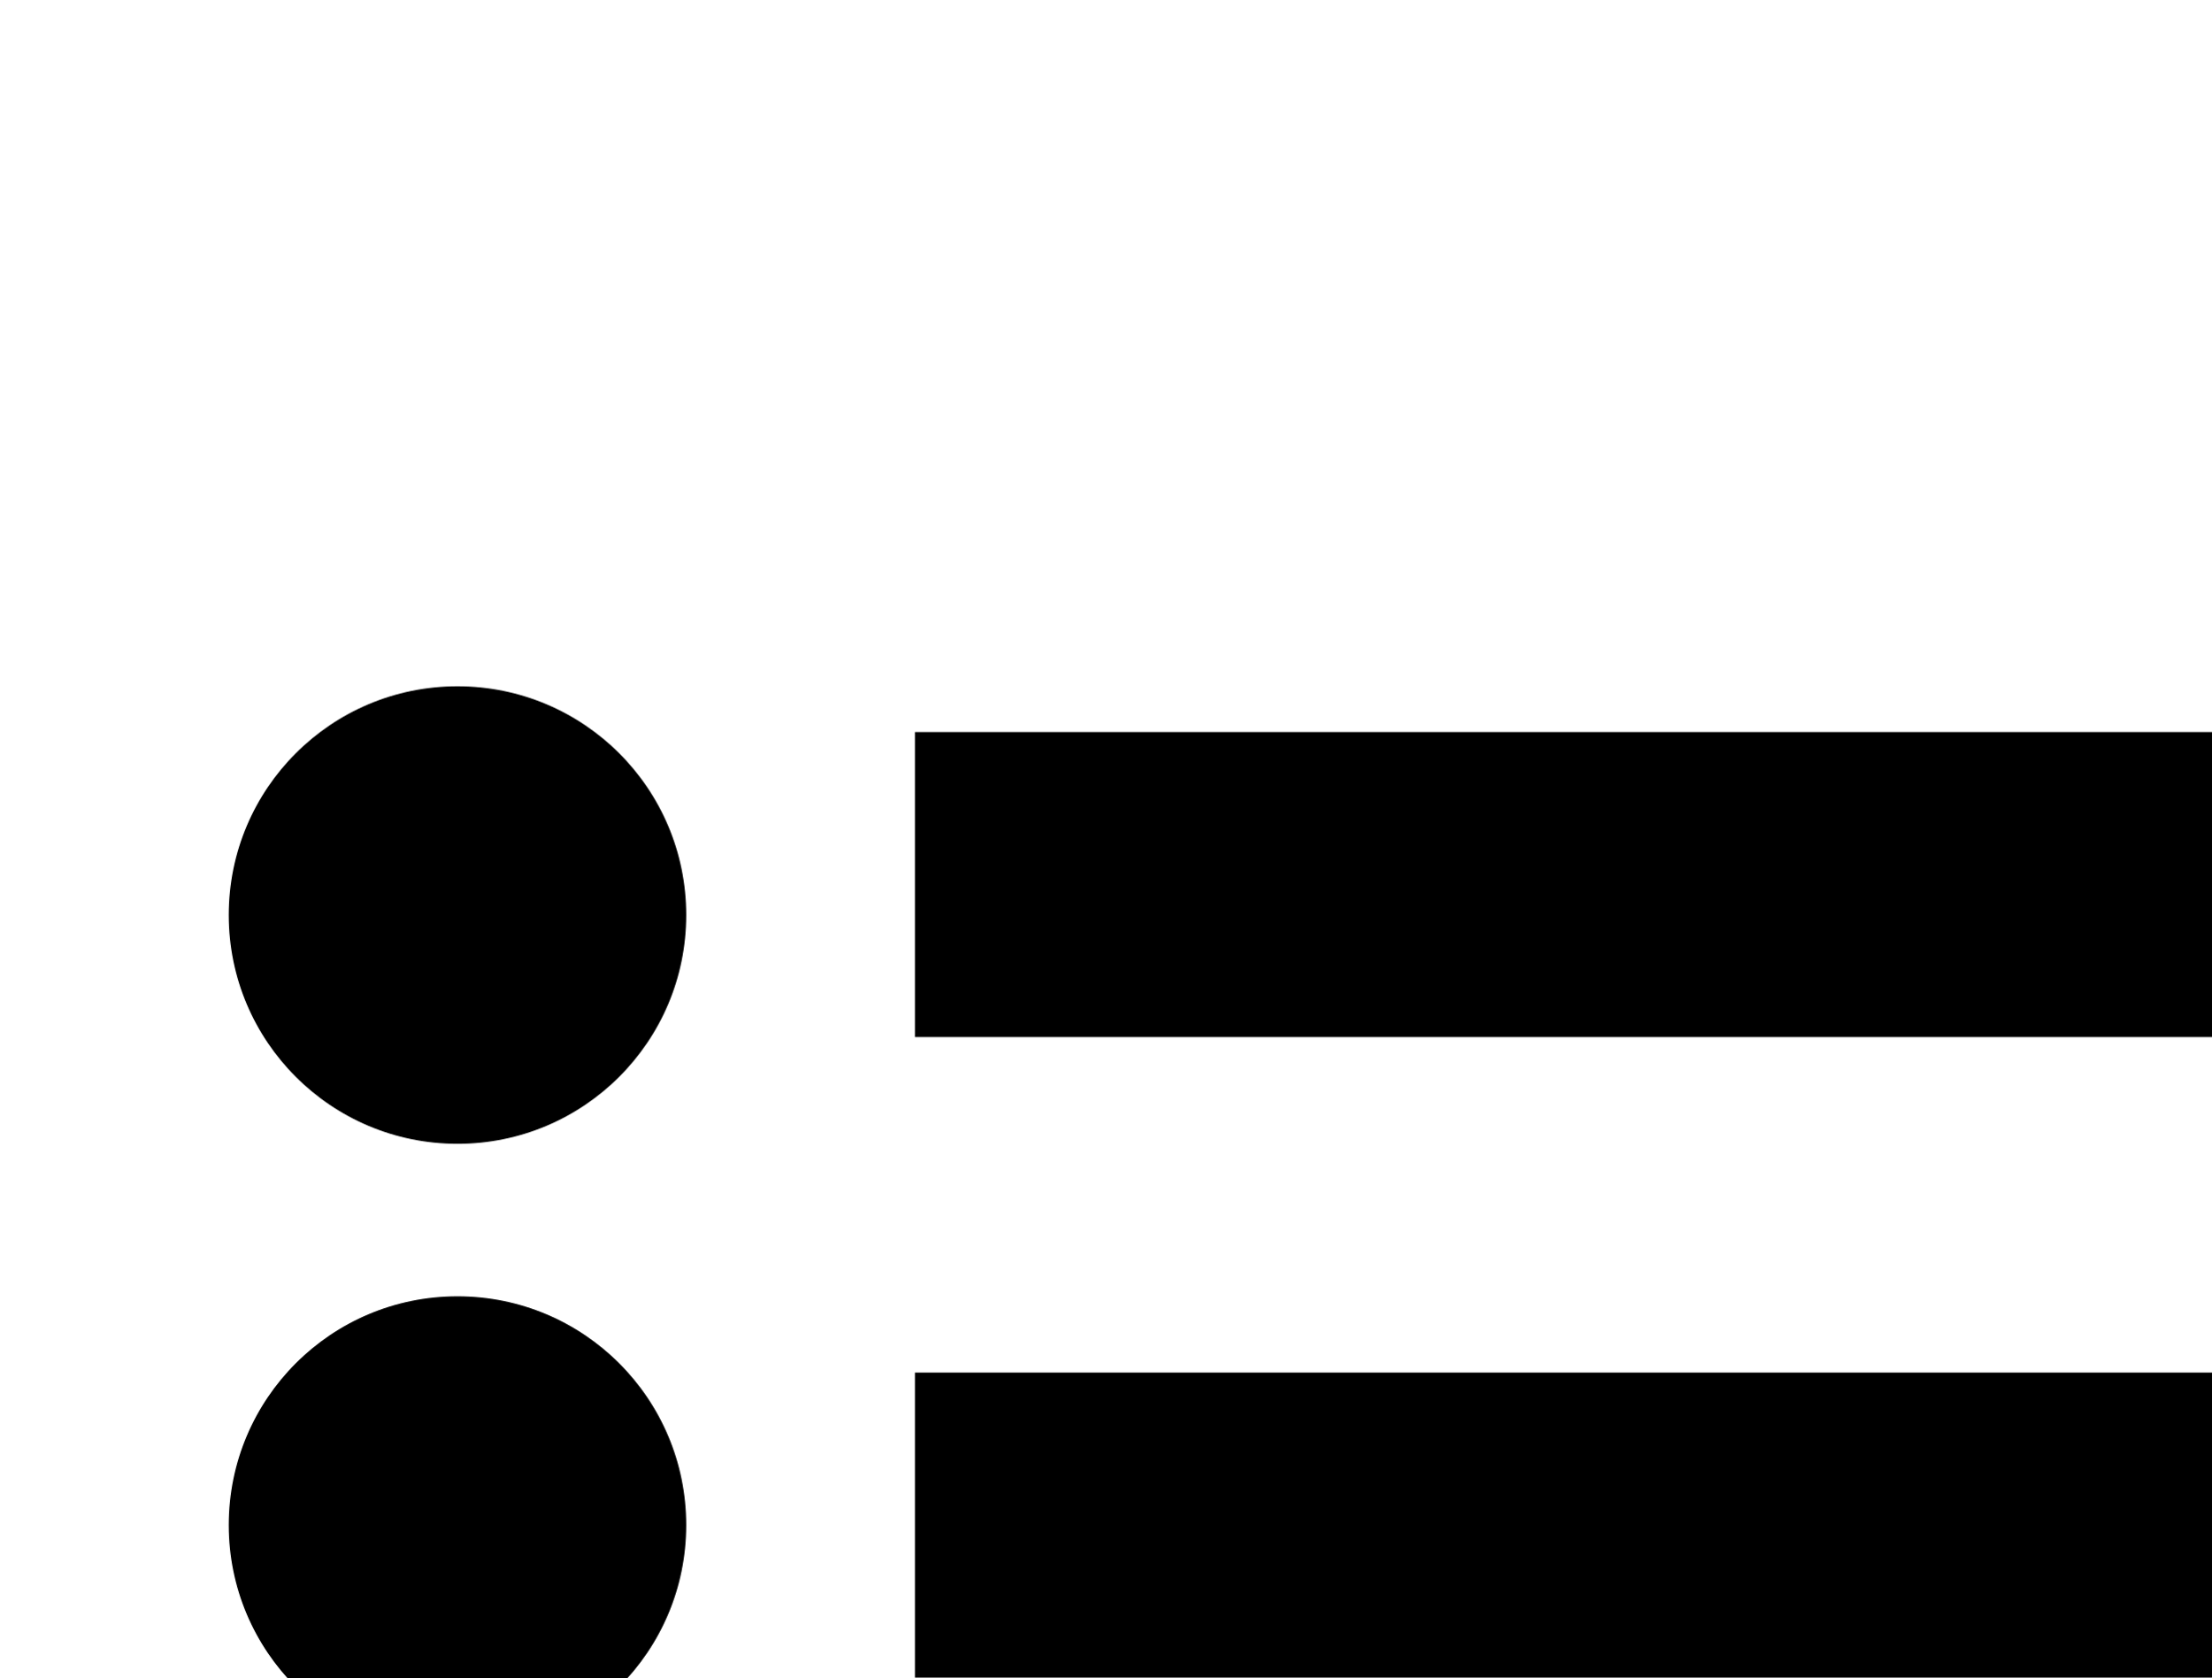
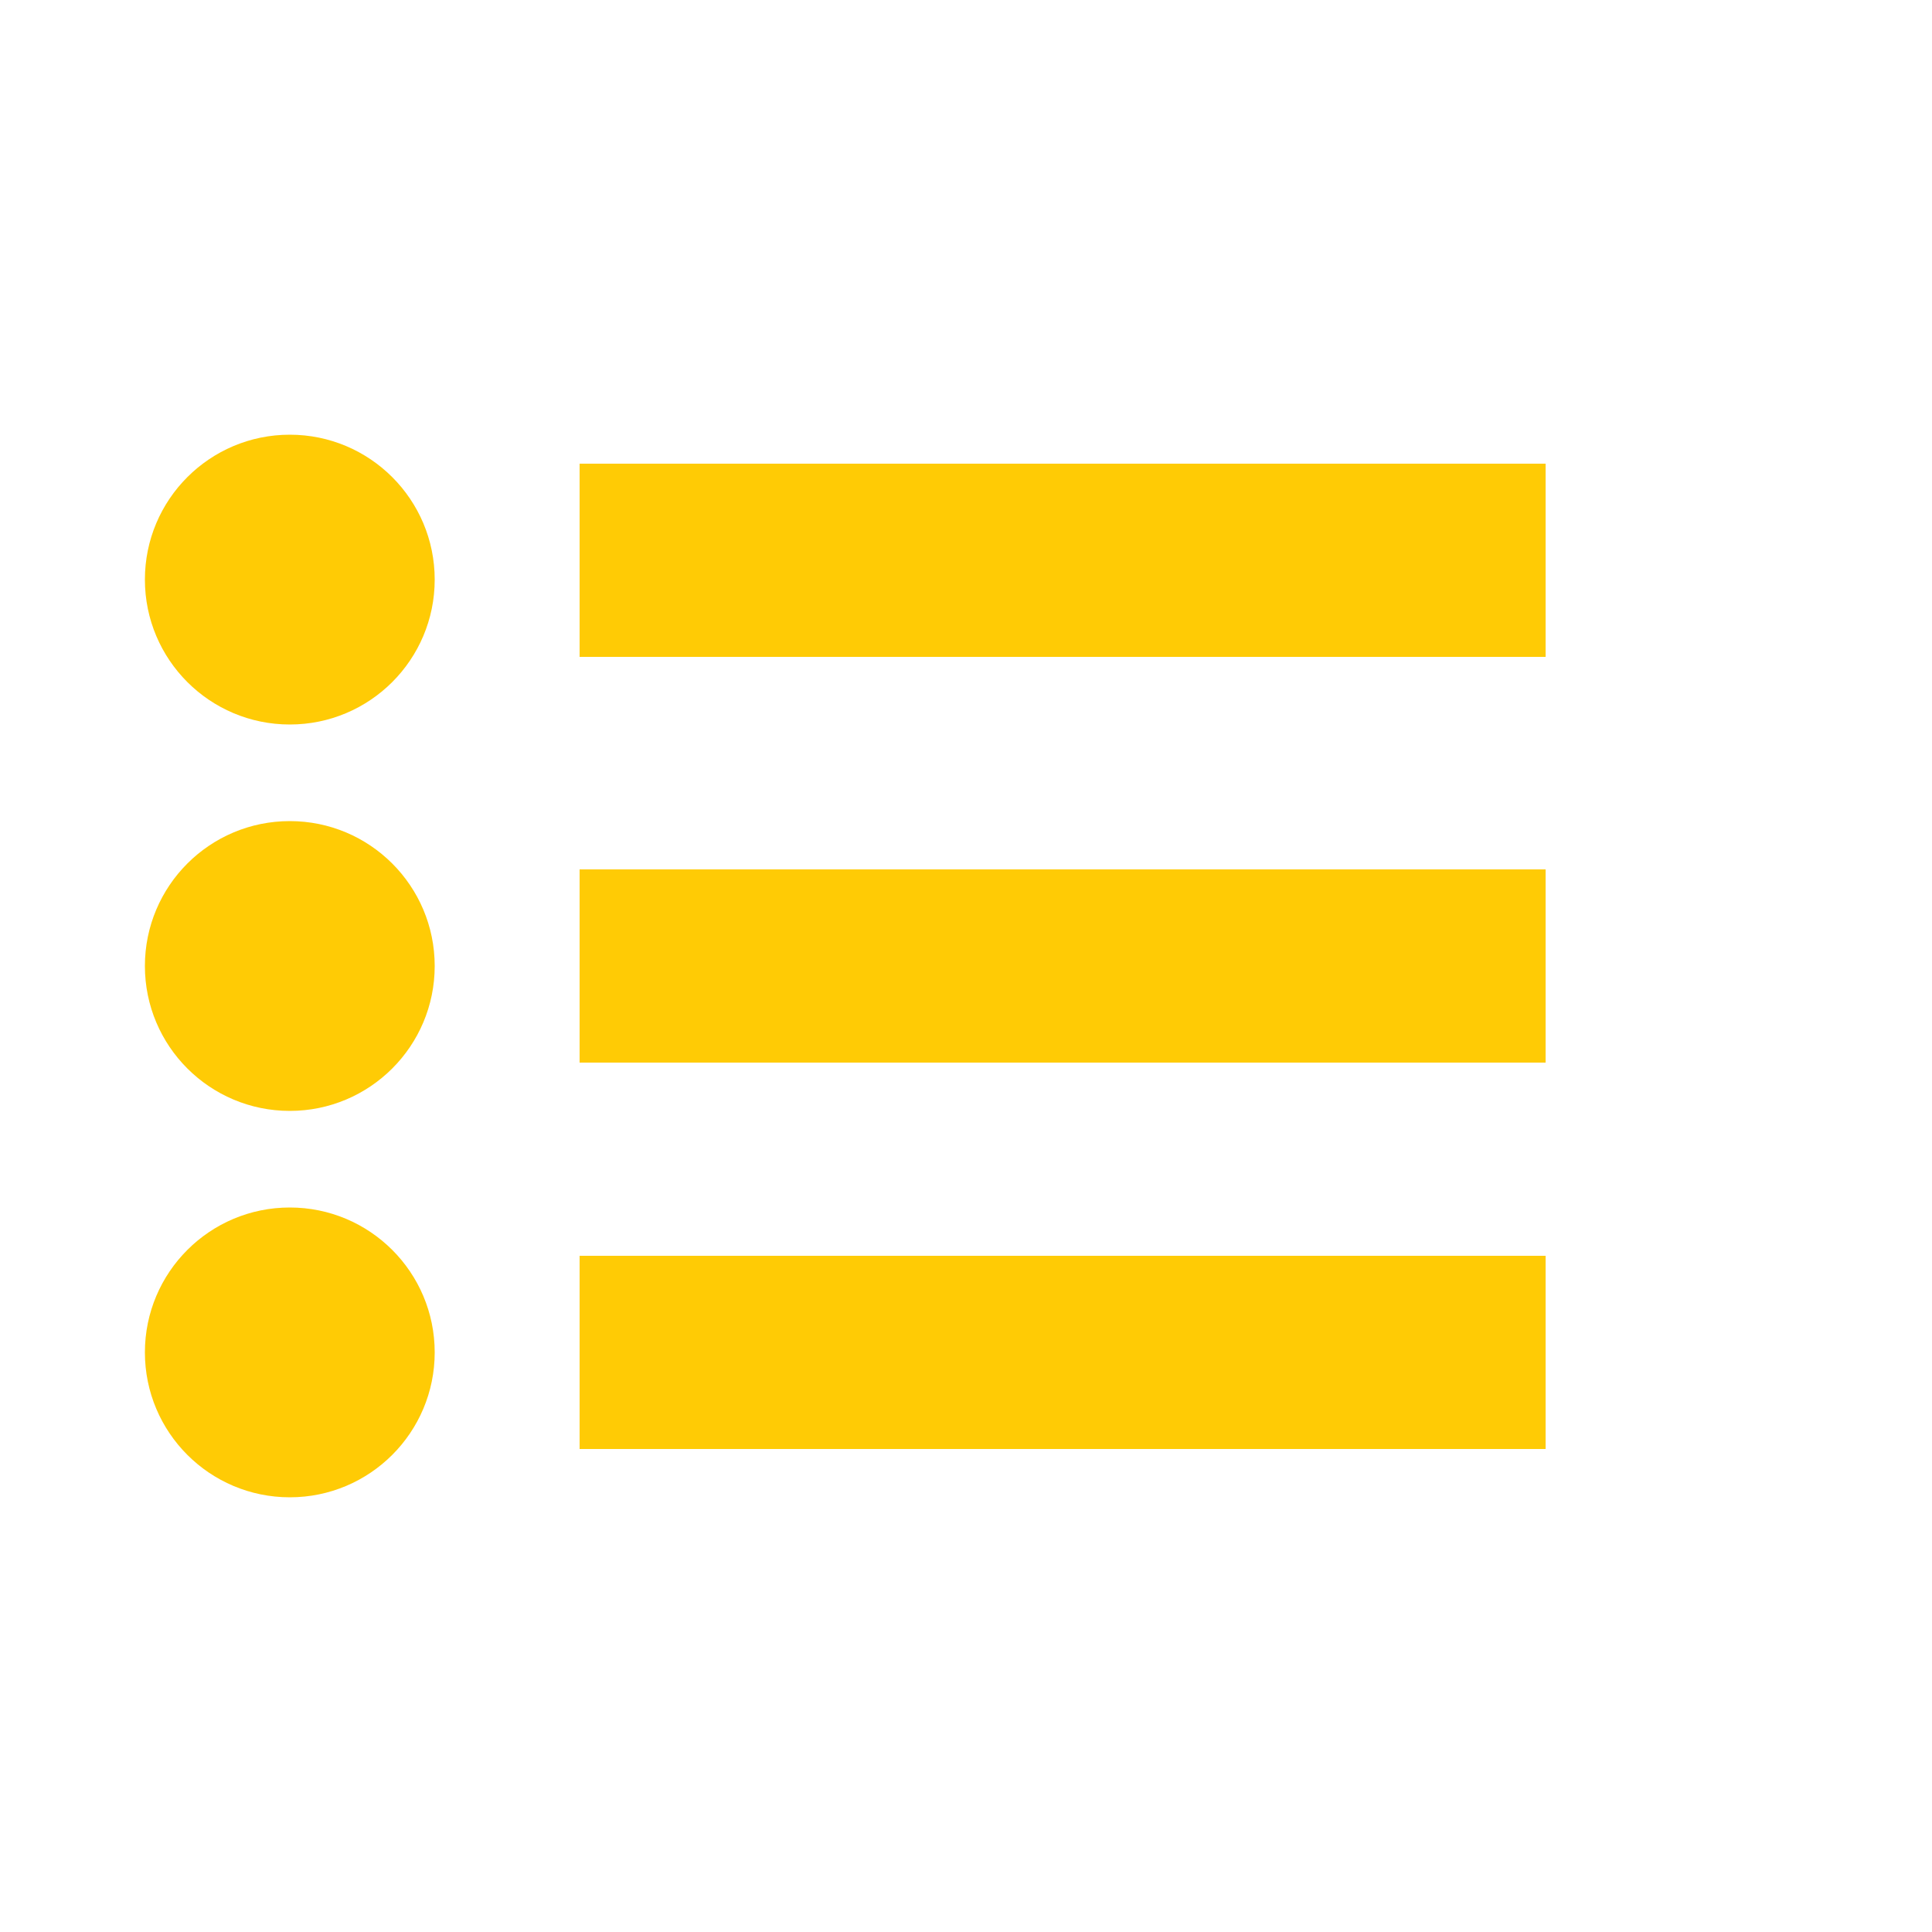
- <svg xmlns="http://www.w3.org/2000/svg" viewbox="0, 0, 200, 200">
-   <circle cx="30" cy="60" r="15" fill="black" />
-   <circle cx="30" cy="100" r="15" fill="black" />
-   <circle cx="30" cy="140" r="15" fill="black" />
-   <rect x="60" y="48" width="100" height="20" fill="black" stroke-linecap="round" />
-   <rect x="60" y="90" width="100" height="20" fill="black" />
-   <rect x="60" y="130" width="100" height="20" fill="black" />
+ <svg xmlns="http://www.w3.org/2000/svg" version="1.1" id="Capa_1" x="0px" y="0px" viewBox="0 0 200 200" xml:space="preserve">
+   <g>
+     <circle cx="30" cy="60" r="15" fill="#FFCB05" />
+     <circle cx="30" cy="100" r="15" fill="#FFCB05" />
+     <circle cx="30" cy="140" r="15" fill="#FFCB05" />
+     <rect x="60" y="48" width="100" height="20" fill="#FFCB05" stroke-linecap="round" />
+     <rect x="60" y="90" width="100" height="20" fill="#FFCB05" />
+     <rect x="60" y="130" width="100" height="20" fill="#FFCB05" />
+   </g>
</svg>
